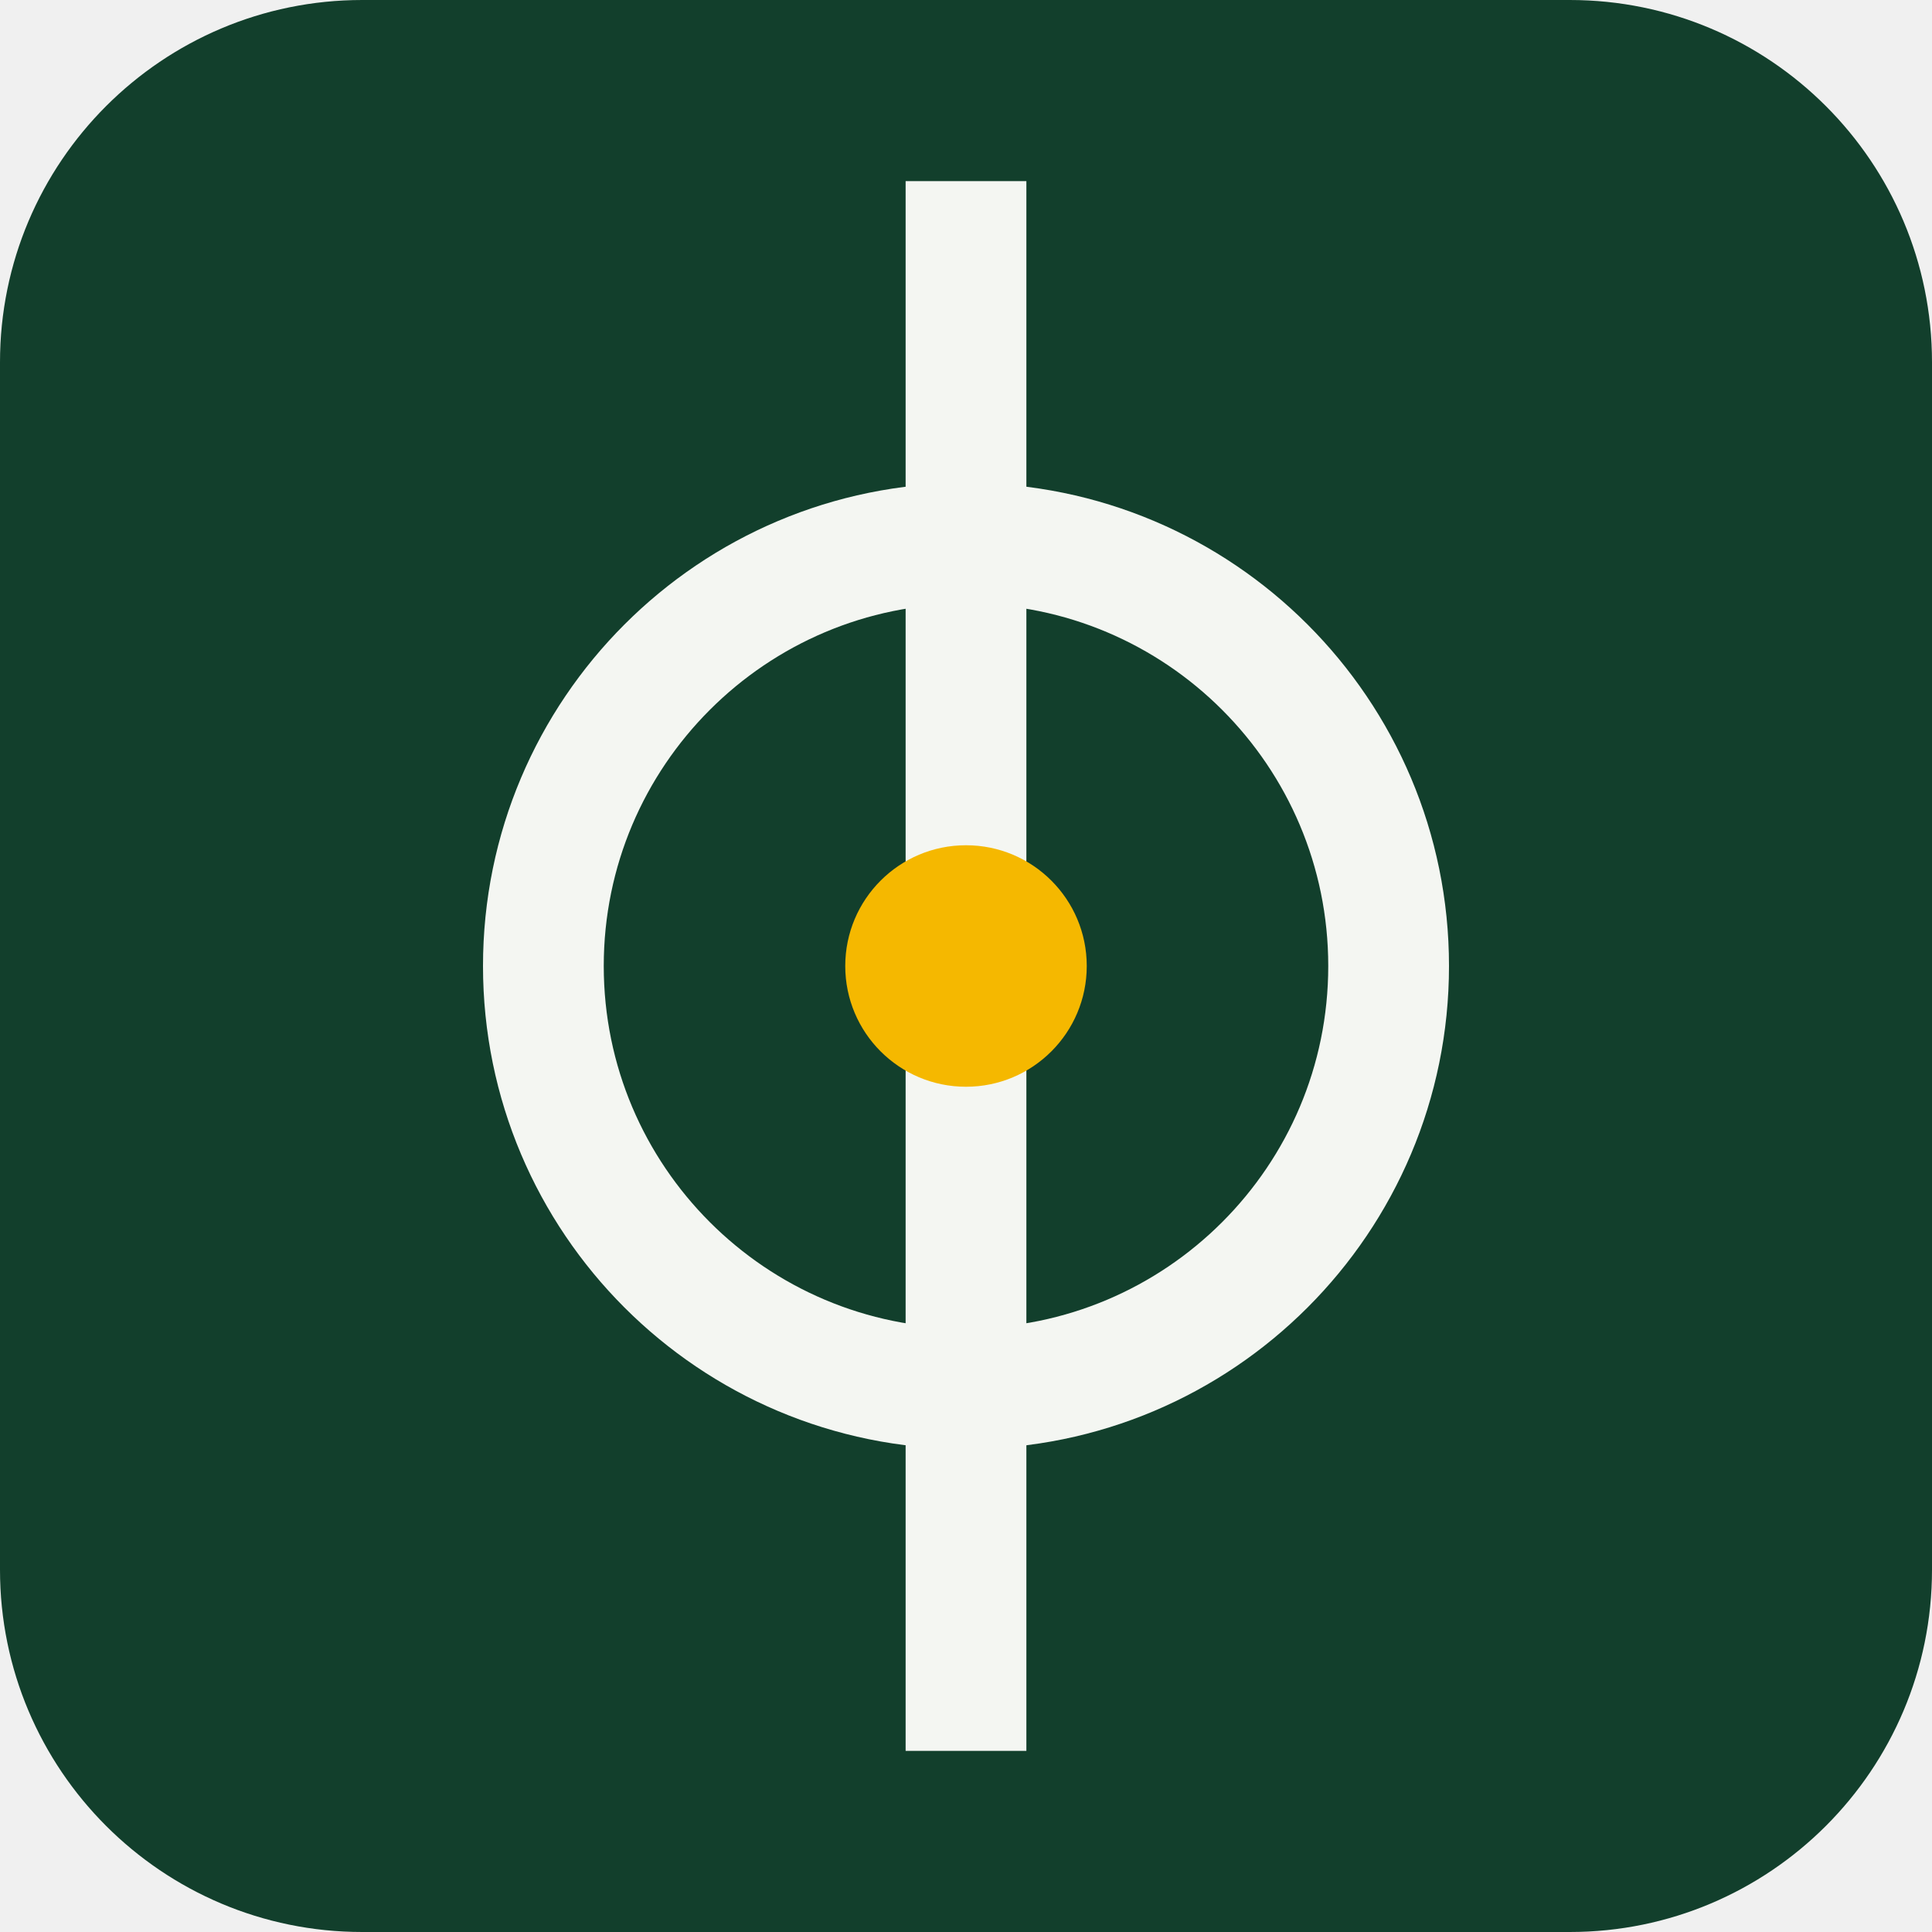
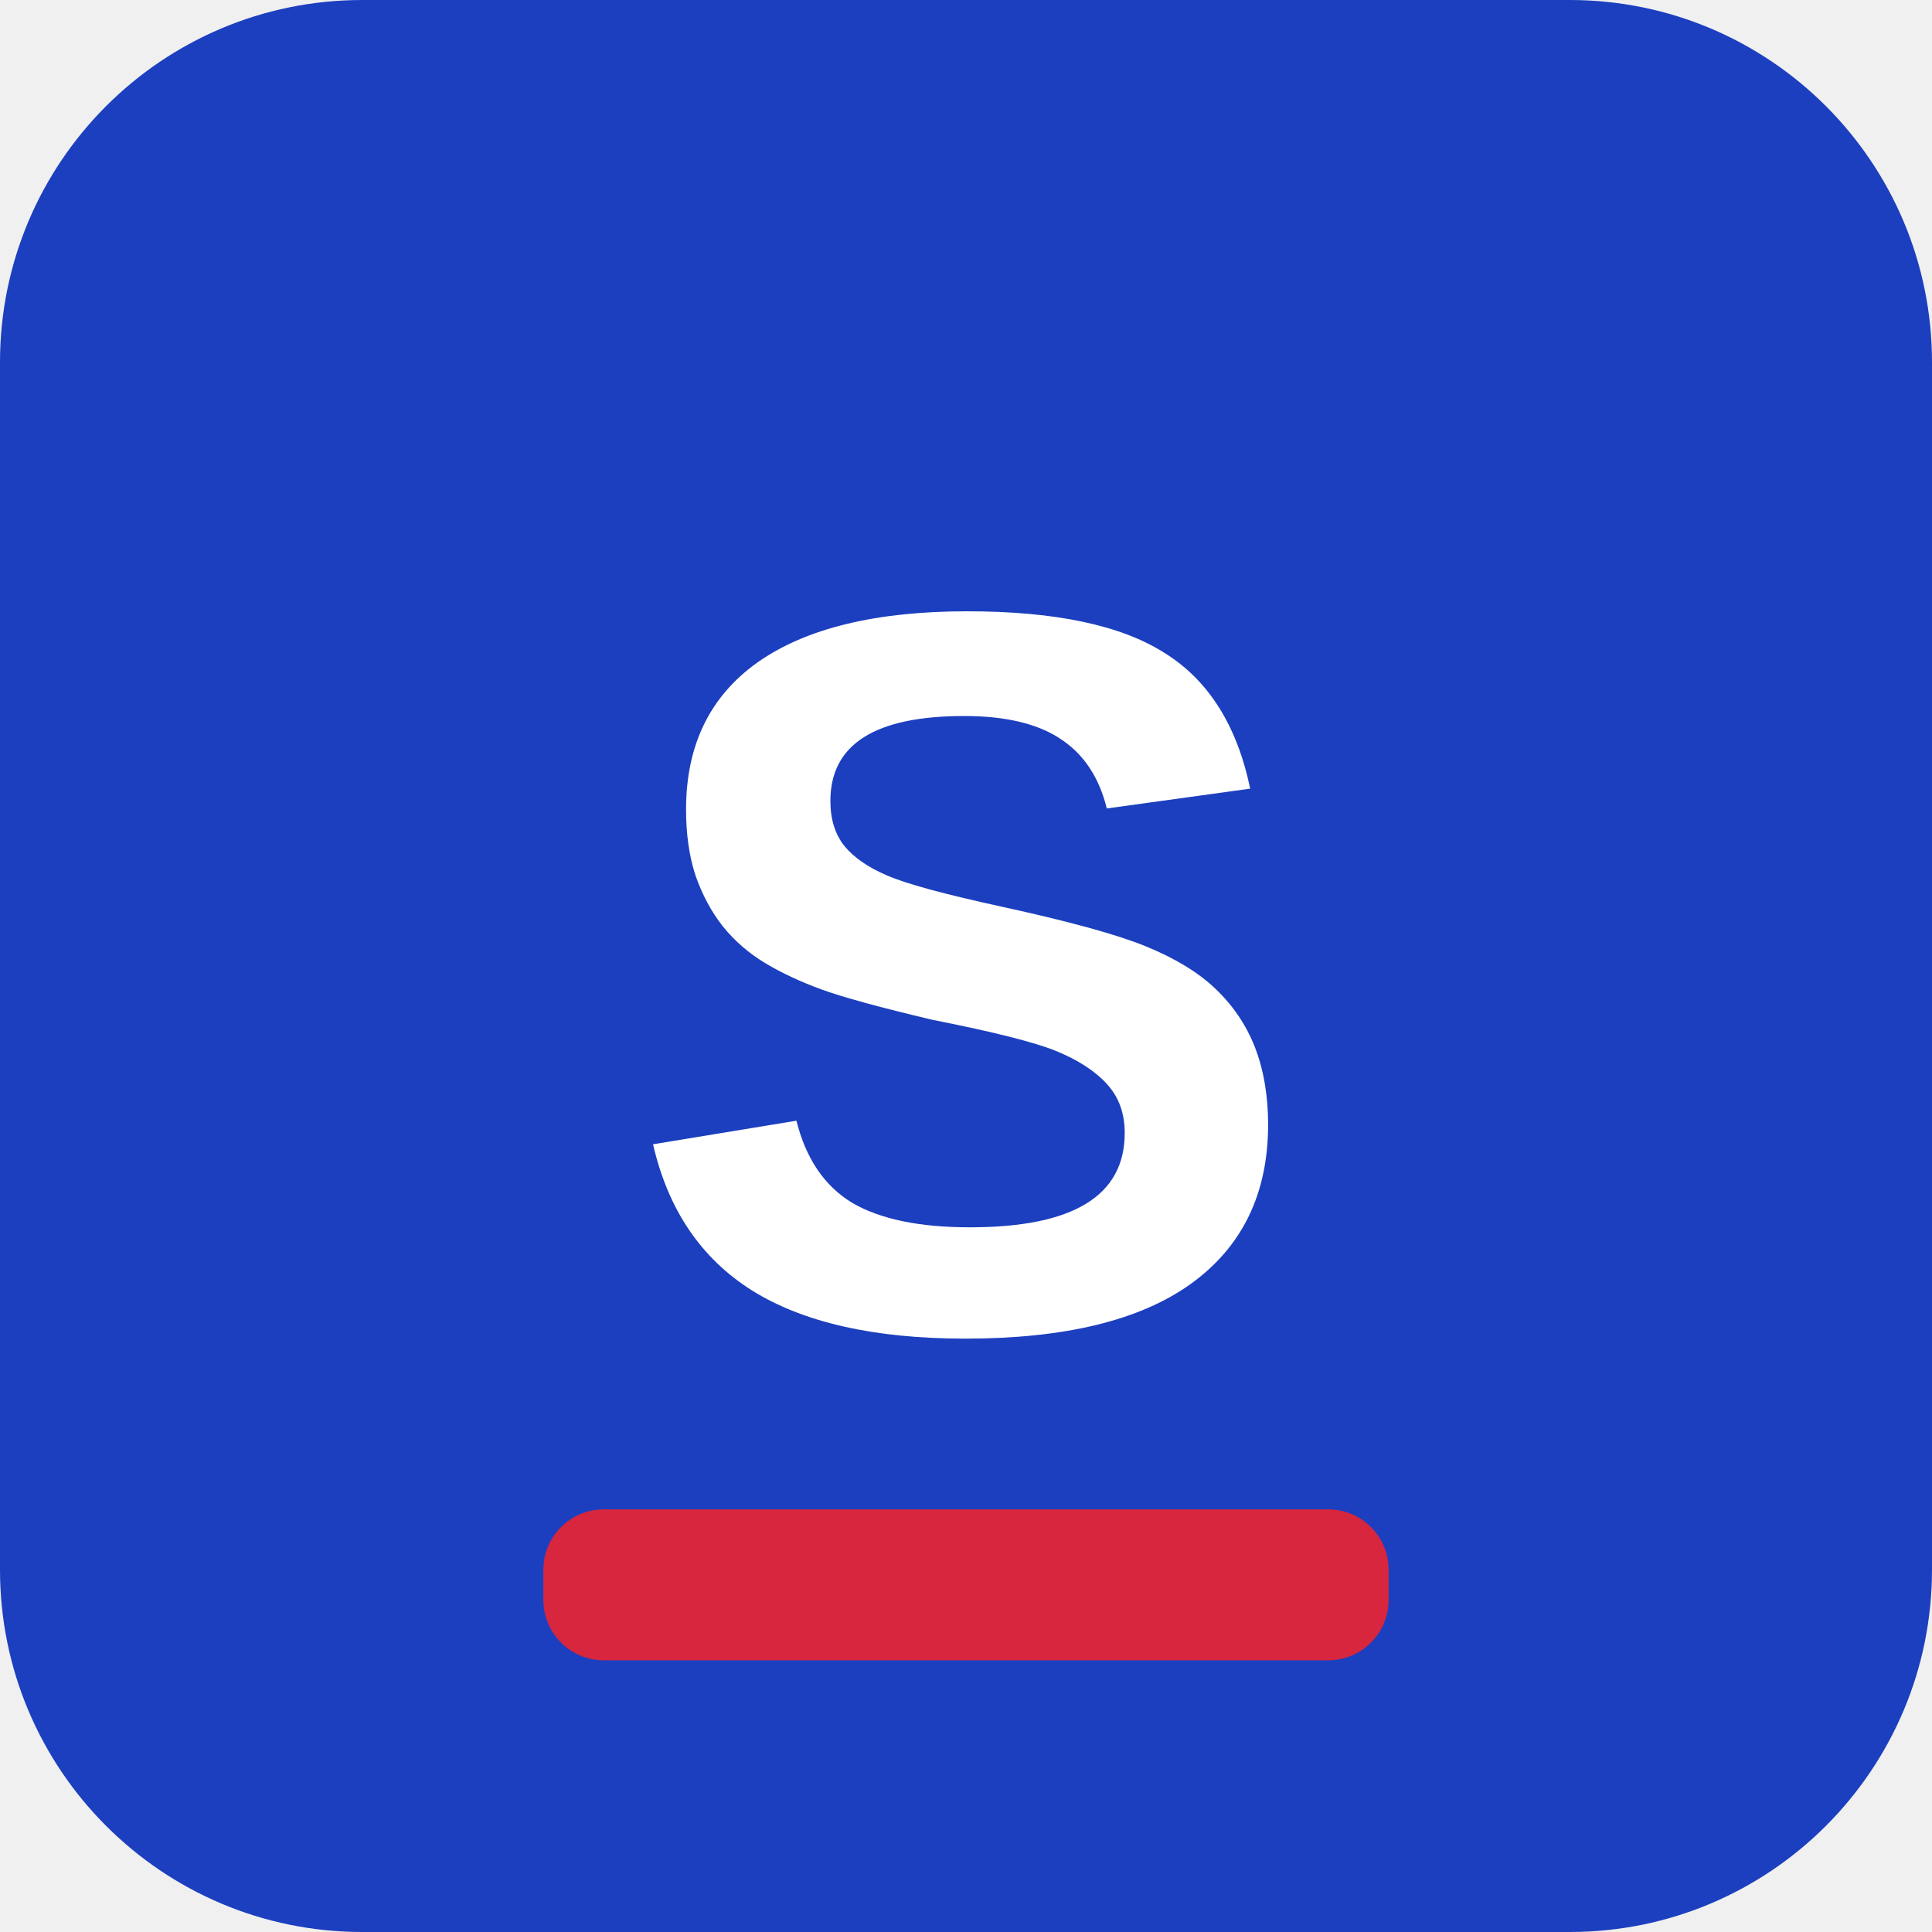
<svg xmlns="http://www.w3.org/2000/svg" viewBox="0 0 32 32">
-   <rect width="32" height="32" rx="6" fill="#123f2c" />
-   <circle cx="16" cy="16" r="7" fill="none" stroke="#f4f6f2" stroke-width="2" />
-   <line x1="16" y1="3" x2="16" y2="29" stroke="#f4f6f2" stroke-width="2" />
-   <circle cx="16" cy="16" r="2" fill="#f5b800" />
+   <rect width="32" height="32" rx="6" fill="#1c3fbf" />
+   <text x="16" y="22" text-anchor="middle" font-family="Arial,sans-serif" font-weight="700" font-size="17" fill="#fff">S</text>
+   <rect x="9" y="25" width="14" height="2.5" rx="1" fill="#d7263d" />
</svg>
